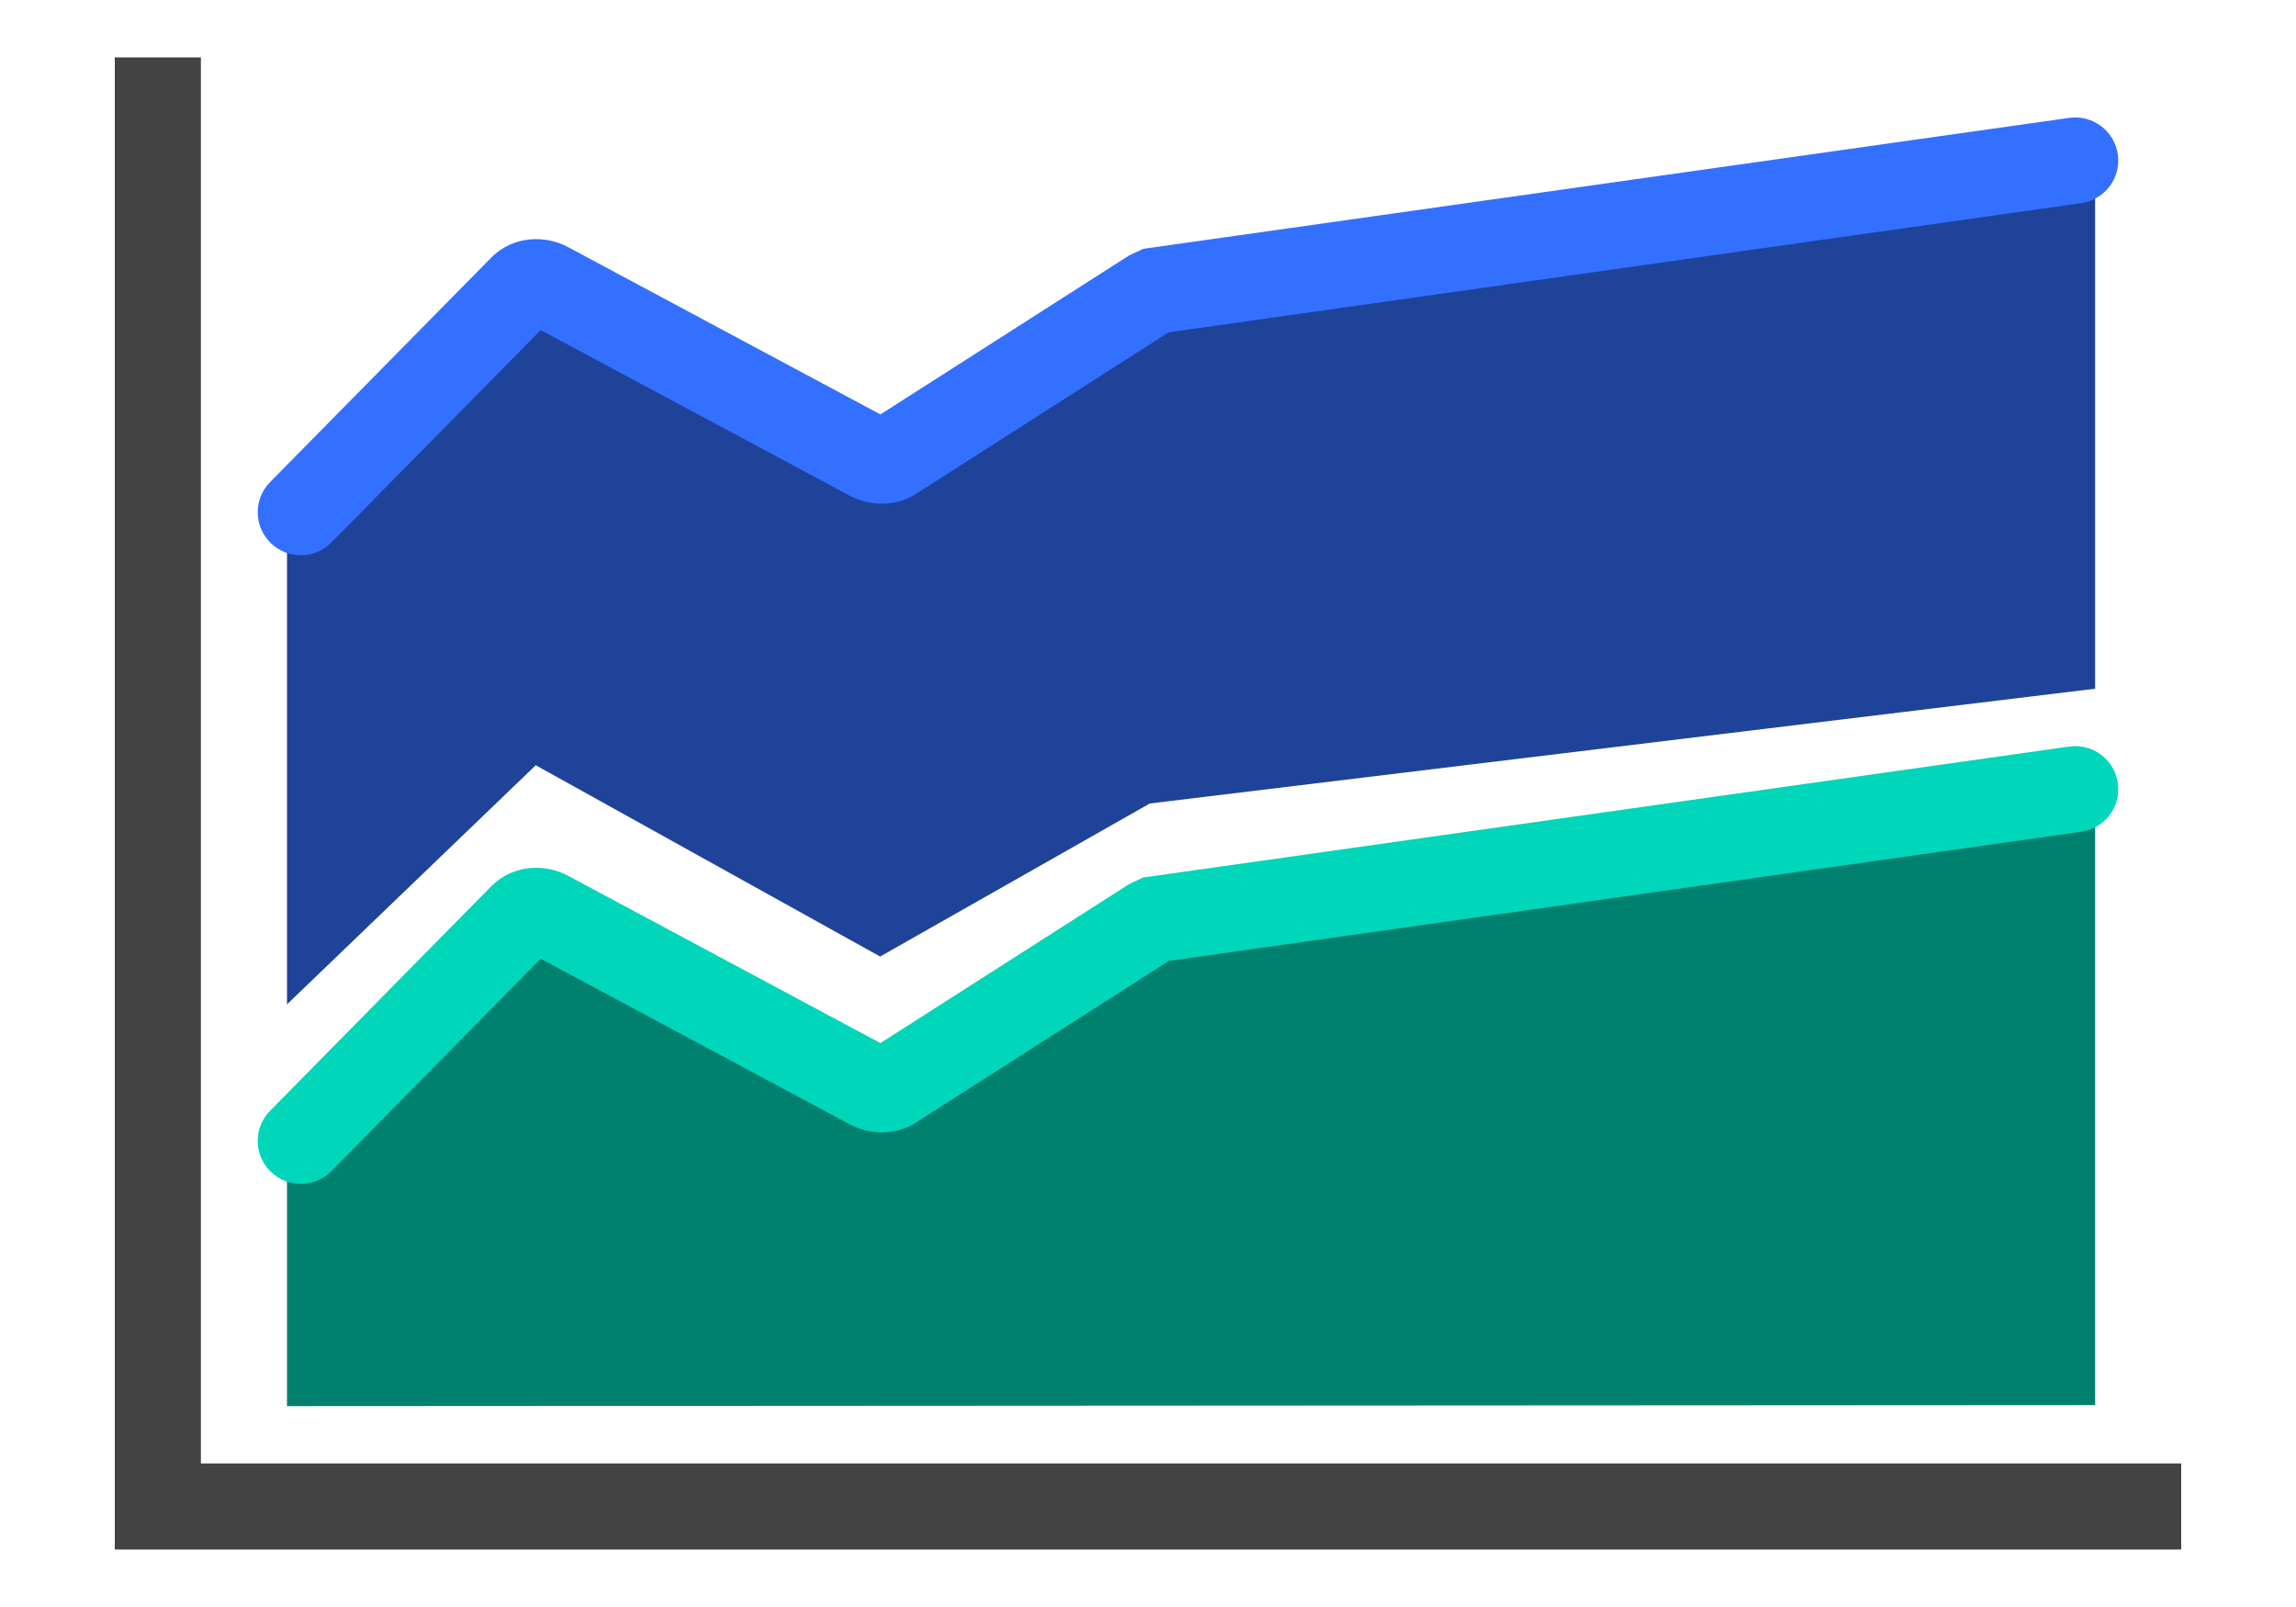
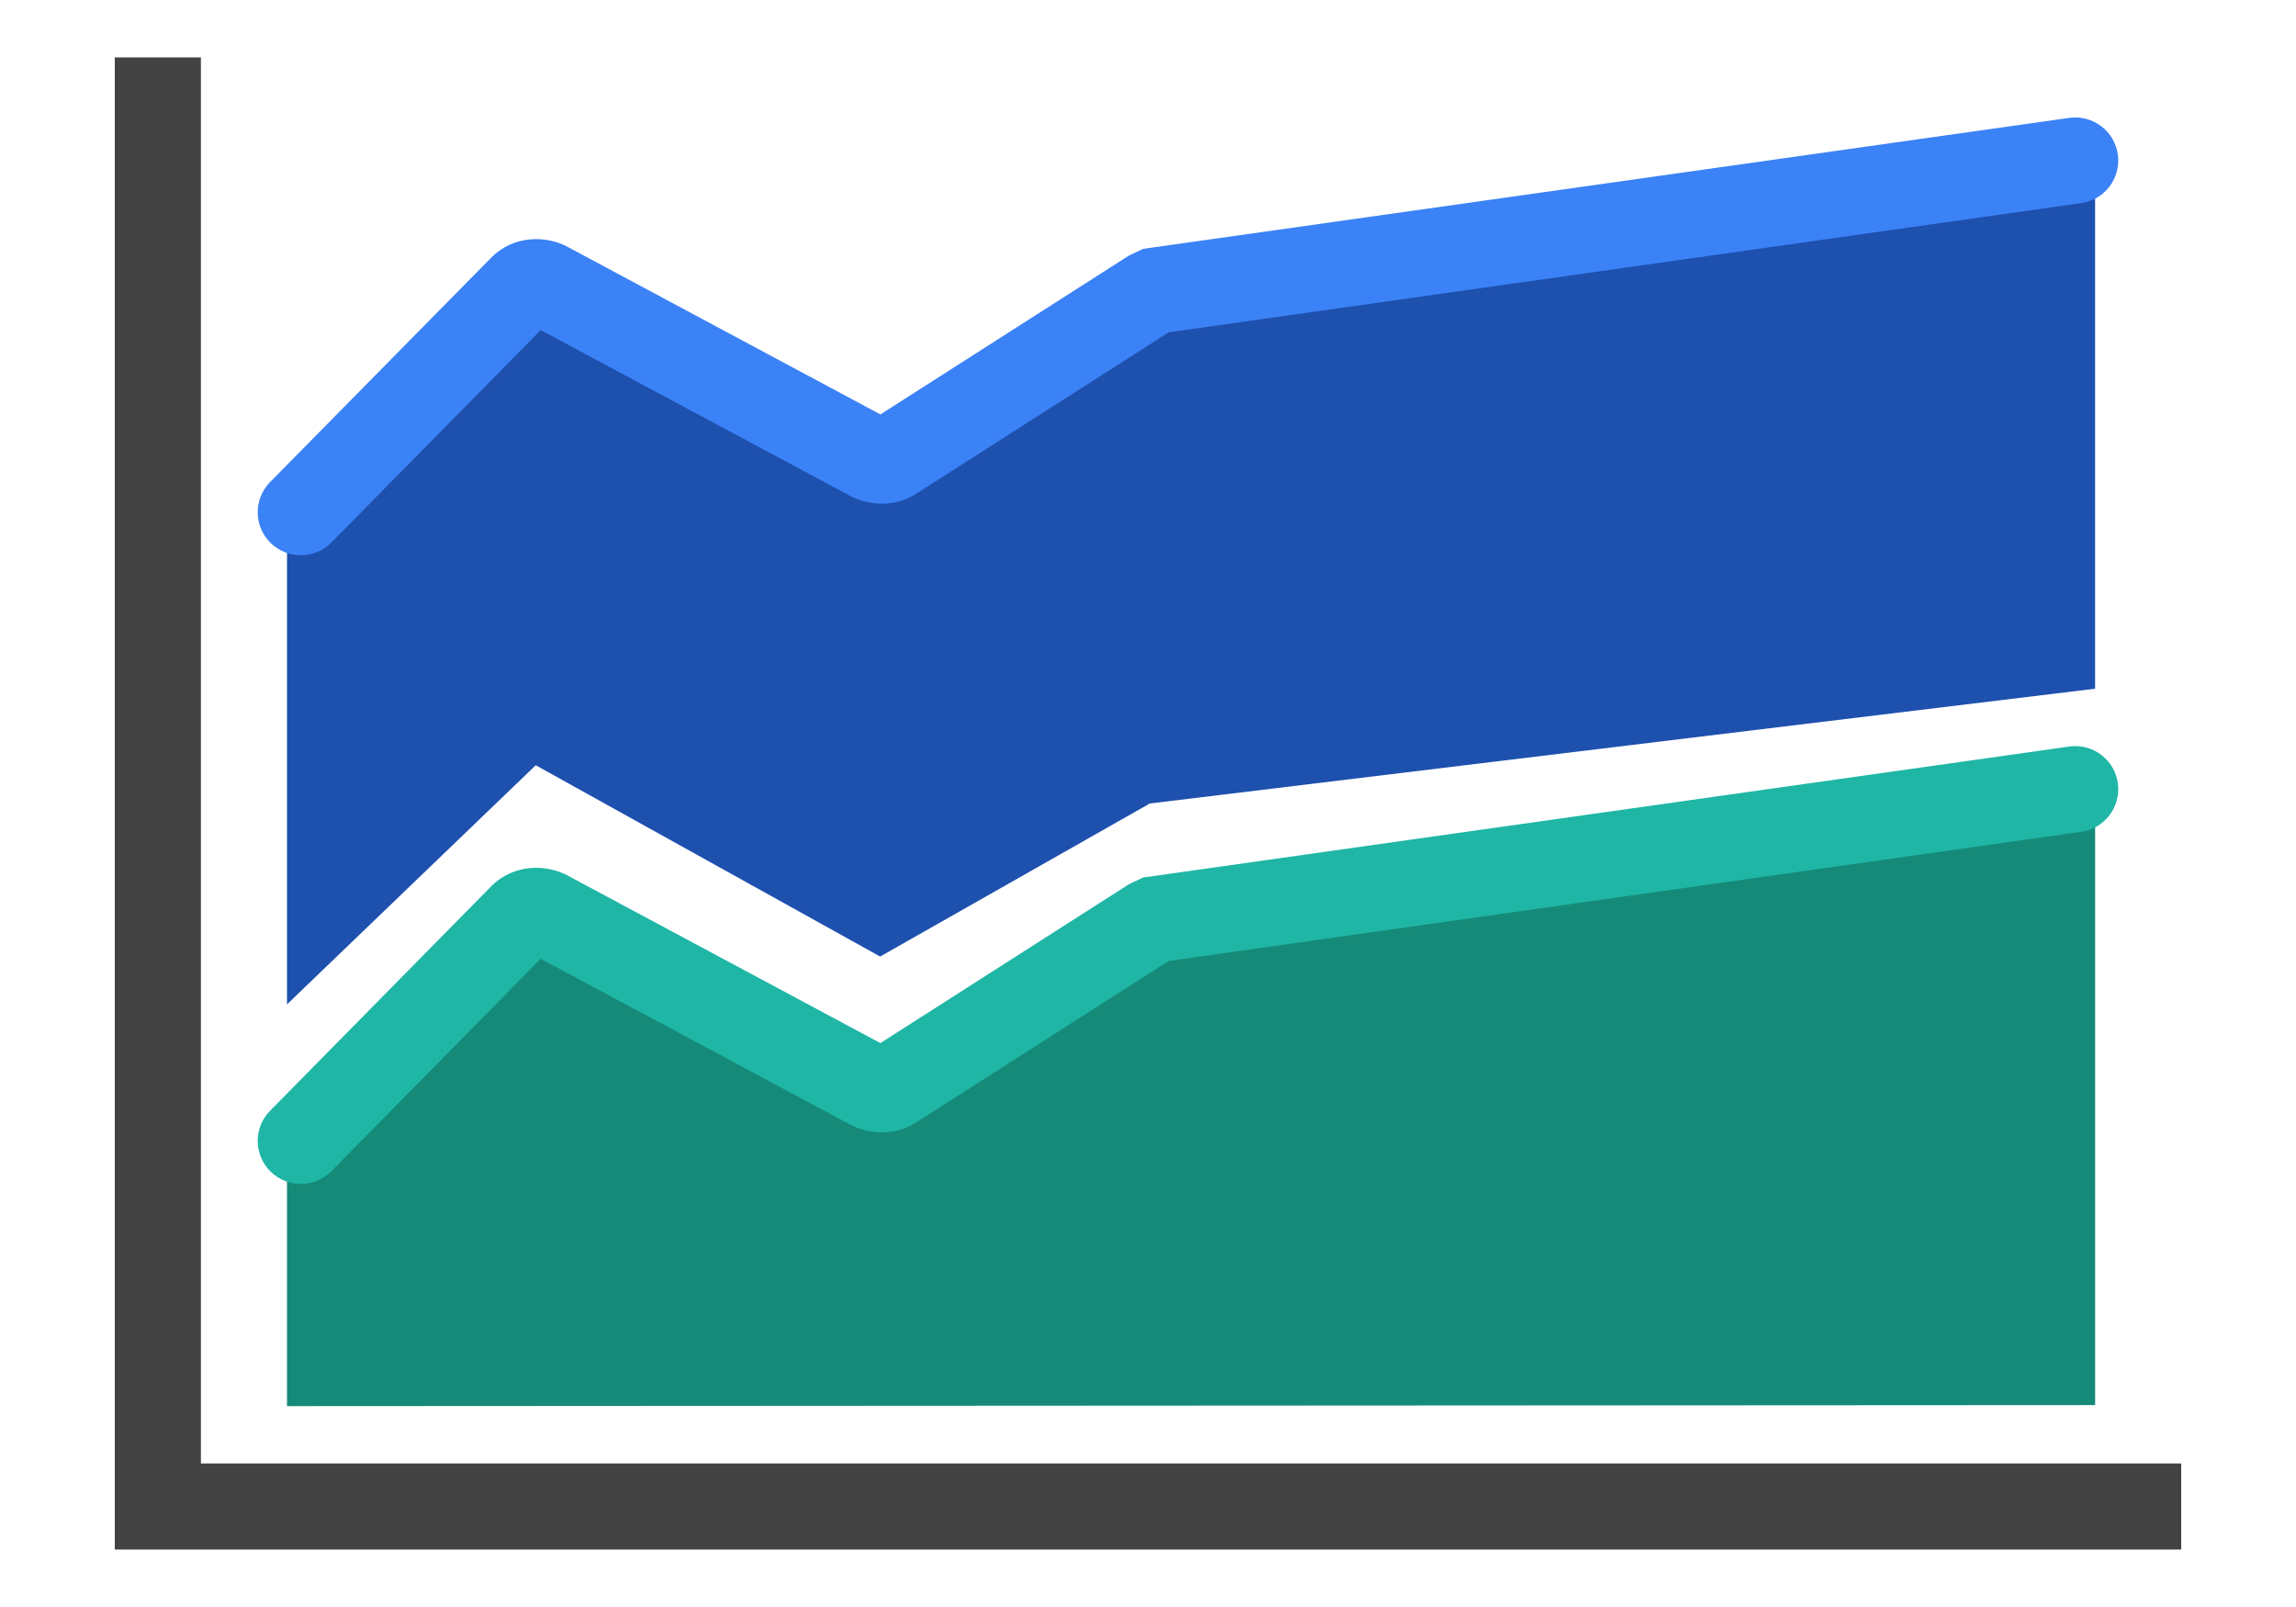
<svg xmlns="http://www.w3.org/2000/svg" width="80" height="56" viewBox="0 0 80 56" fill="none">
  <path fill-rule="evenodd" clip-rule="evenodd" d="M7 2V50.998L76 50.998L76 53.998H4V2H7Z" fill="#434343" />
-   <path d="M40.062 10.222L31.137 15.928C30.913 16.091 30.587 16.091 30.331 15.959L19.087 9.934C18.8 9.772 18.413 9.803 18.188 10.028C18.188 10.028 10 17.844 10 18.038V35L18.667 26.667L30.667 33.333L40.062 28L73 24V5.453L40.263 10.128L40.062 10.222Z" fill="#1F4399" />
-   <path d="M40.062 31.556L31.137 37.262C30.913 37.425 30.587 37.425 30.331 37.293L19.087 31.268C18.8 31.106 18.413 31.137 18.188 31.362C18.188 31.362 10 39.741 10 39.934V49L73.001 48.965V26.787L40.263 31.462L40.062 31.556Z" fill="#00806F" />
-   <path d="M73.795 5.405C73.691 4.574 72.926 3.991 72.097 4.108L39.836 8.671L39.337 8.905L30.676 14.442L19.806 8.618C19.023 8.185 17.891 8.202 17.126 8.967L17.124 8.97L13.122 13.032C12.703 13.458 12.283 13.884 11.863 14.31C11.043 15.14 10.224 15.971 9.407 16.803C8.827 17.395 8.839 18.345 9.432 18.923C10.024 19.502 10.974 19.49 11.554 18.899C12.368 18.069 13.184 17.242 14 16.414C14.42 15.989 14.84 15.563 15.26 15.137L18.839 11.503L29.631 17.286L29.647 17.294C30.285 17.621 31.206 17.699 31.971 17.175L40.722 11.58L72.518 7.078C73.329 6.963 73.898 6.218 73.795 5.405Z" fill="#3370FF" />
-   <path d="M73.795 27.312C73.691 26.482 72.926 25.898 72.097 26.015L39.836 30.578L39.337 30.812L30.676 36.349L19.806 30.525C19.023 30.093 17.891 30.11 17.126 30.874L17.124 30.877L13.122 34.939C12.703 35.365 12.283 35.791 11.863 36.217C11.043 37.047 10.224 37.878 9.407 38.711C8.827 39.302 8.839 40.252 9.432 40.83C10.024 41.409 10.974 41.397 11.554 40.806C12.368 39.977 13.184 39.149 14 38.322C14.42 37.896 14.84 37.47 15.26 37.044L18.839 33.41L29.631 39.193L29.647 39.201C30.285 39.528 31.206 39.606 31.971 39.082L40.722 33.487L72.518 28.985C73.329 28.87 73.898 28.125 73.795 27.312Z" fill="#00D6B9" />
+   <path d="M40.062 10.222L31.137 15.928C30.913 16.091 30.587 16.091 30.331 15.959L19.087 9.934C18.8 9.772 18.413 9.803 18.188 10.028C18.188 10.028 10 17.844 10 18.038V35L18.667 26.667L30.667 33.333L40.062 28L73 24V5.453L40.263 10.128L40.062 10.222Z" fill="#1E50AE" />
+   <path d="M40.062 31.556L31.137 37.262C30.913 37.425 30.587 37.425 30.331 37.293L19.087 31.268C18.8 31.106 18.413 31.137 18.188 31.362C18.188 31.362 10 39.741 10 39.934V49L73.001 48.965V26.787L40.263 31.462L40.062 31.556Z" fill="#168A78" />
+   <path d="M73.795 5.405C73.691 4.574 72.926 3.991 72.097 4.108L39.836 8.671L39.337 8.905L30.676 14.442L19.806 8.618C19.023 8.185 17.891 8.202 17.126 8.967L17.124 8.97L13.122 13.032C12.703 13.458 12.283 13.884 11.863 14.31C11.043 15.14 10.224 15.971 9.407 16.803C8.827 17.395 8.839 18.345 9.432 18.923C10.024 19.502 10.974 19.49 11.554 18.899C12.368 18.069 13.184 17.242 14 16.414C14.42 15.989 14.84 15.563 15.26 15.137L18.839 11.503L29.631 17.286L29.647 17.294C30.285 17.621 31.206 17.699 31.971 17.175L40.722 11.58L72.518 7.078C73.329 6.963 73.898 6.218 73.795 5.405Z" fill="#3B82F6" />
+   <path d="M73.795 27.312C73.691 26.482 72.926 25.898 72.097 26.015L39.836 30.578L39.337 30.812L30.676 36.349L19.806 30.525C19.023 30.093 17.891 30.11 17.126 30.874L17.124 30.877L13.122 34.939C12.703 35.365 12.283 35.791 11.863 36.217C11.043 37.047 10.224 37.878 9.407 38.711C8.827 39.302 8.839 40.252 9.432 40.83C10.024 41.409 10.974 41.397 11.554 40.806C12.368 39.977 13.184 39.149 14 38.322C14.42 37.896 14.84 37.47 15.26 37.044L18.839 33.41L29.631 39.193L29.647 39.201C30.285 39.528 31.206 39.606 31.971 39.082L40.722 33.487L72.518 28.985C73.329 28.87 73.898 28.125 73.795 27.312Z" fill="#1FB6A6" />
</svg>
